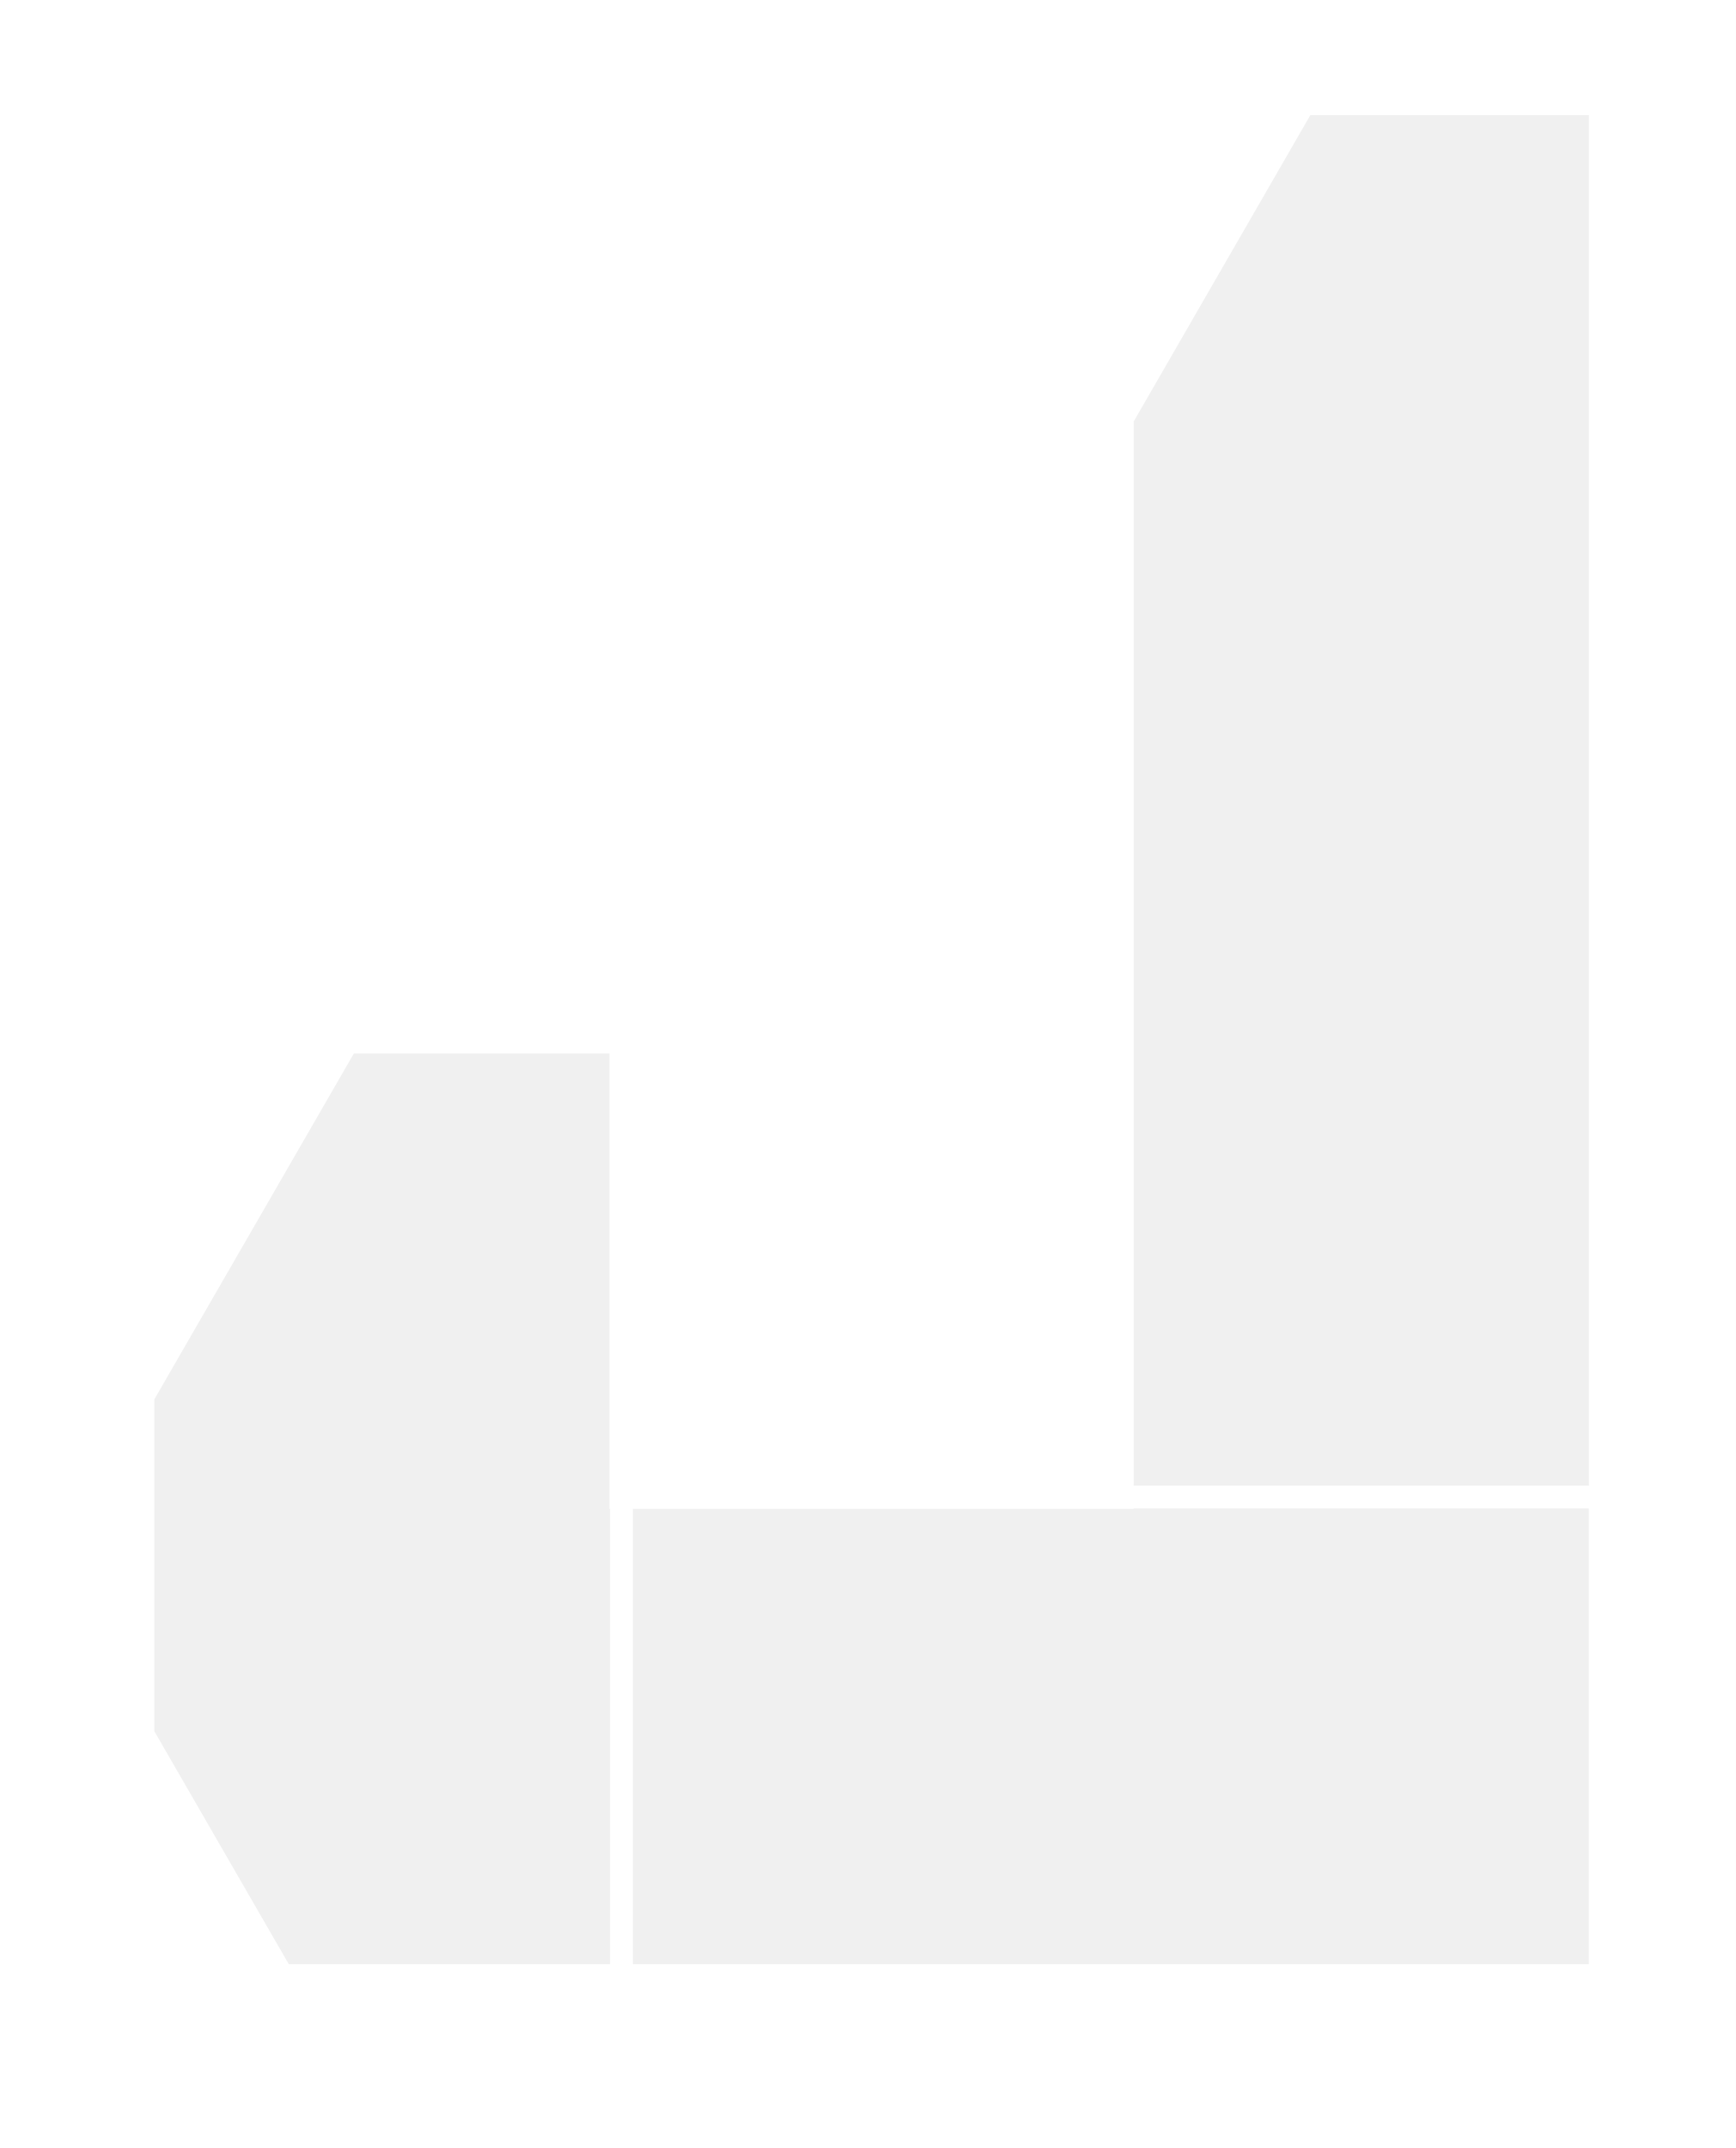
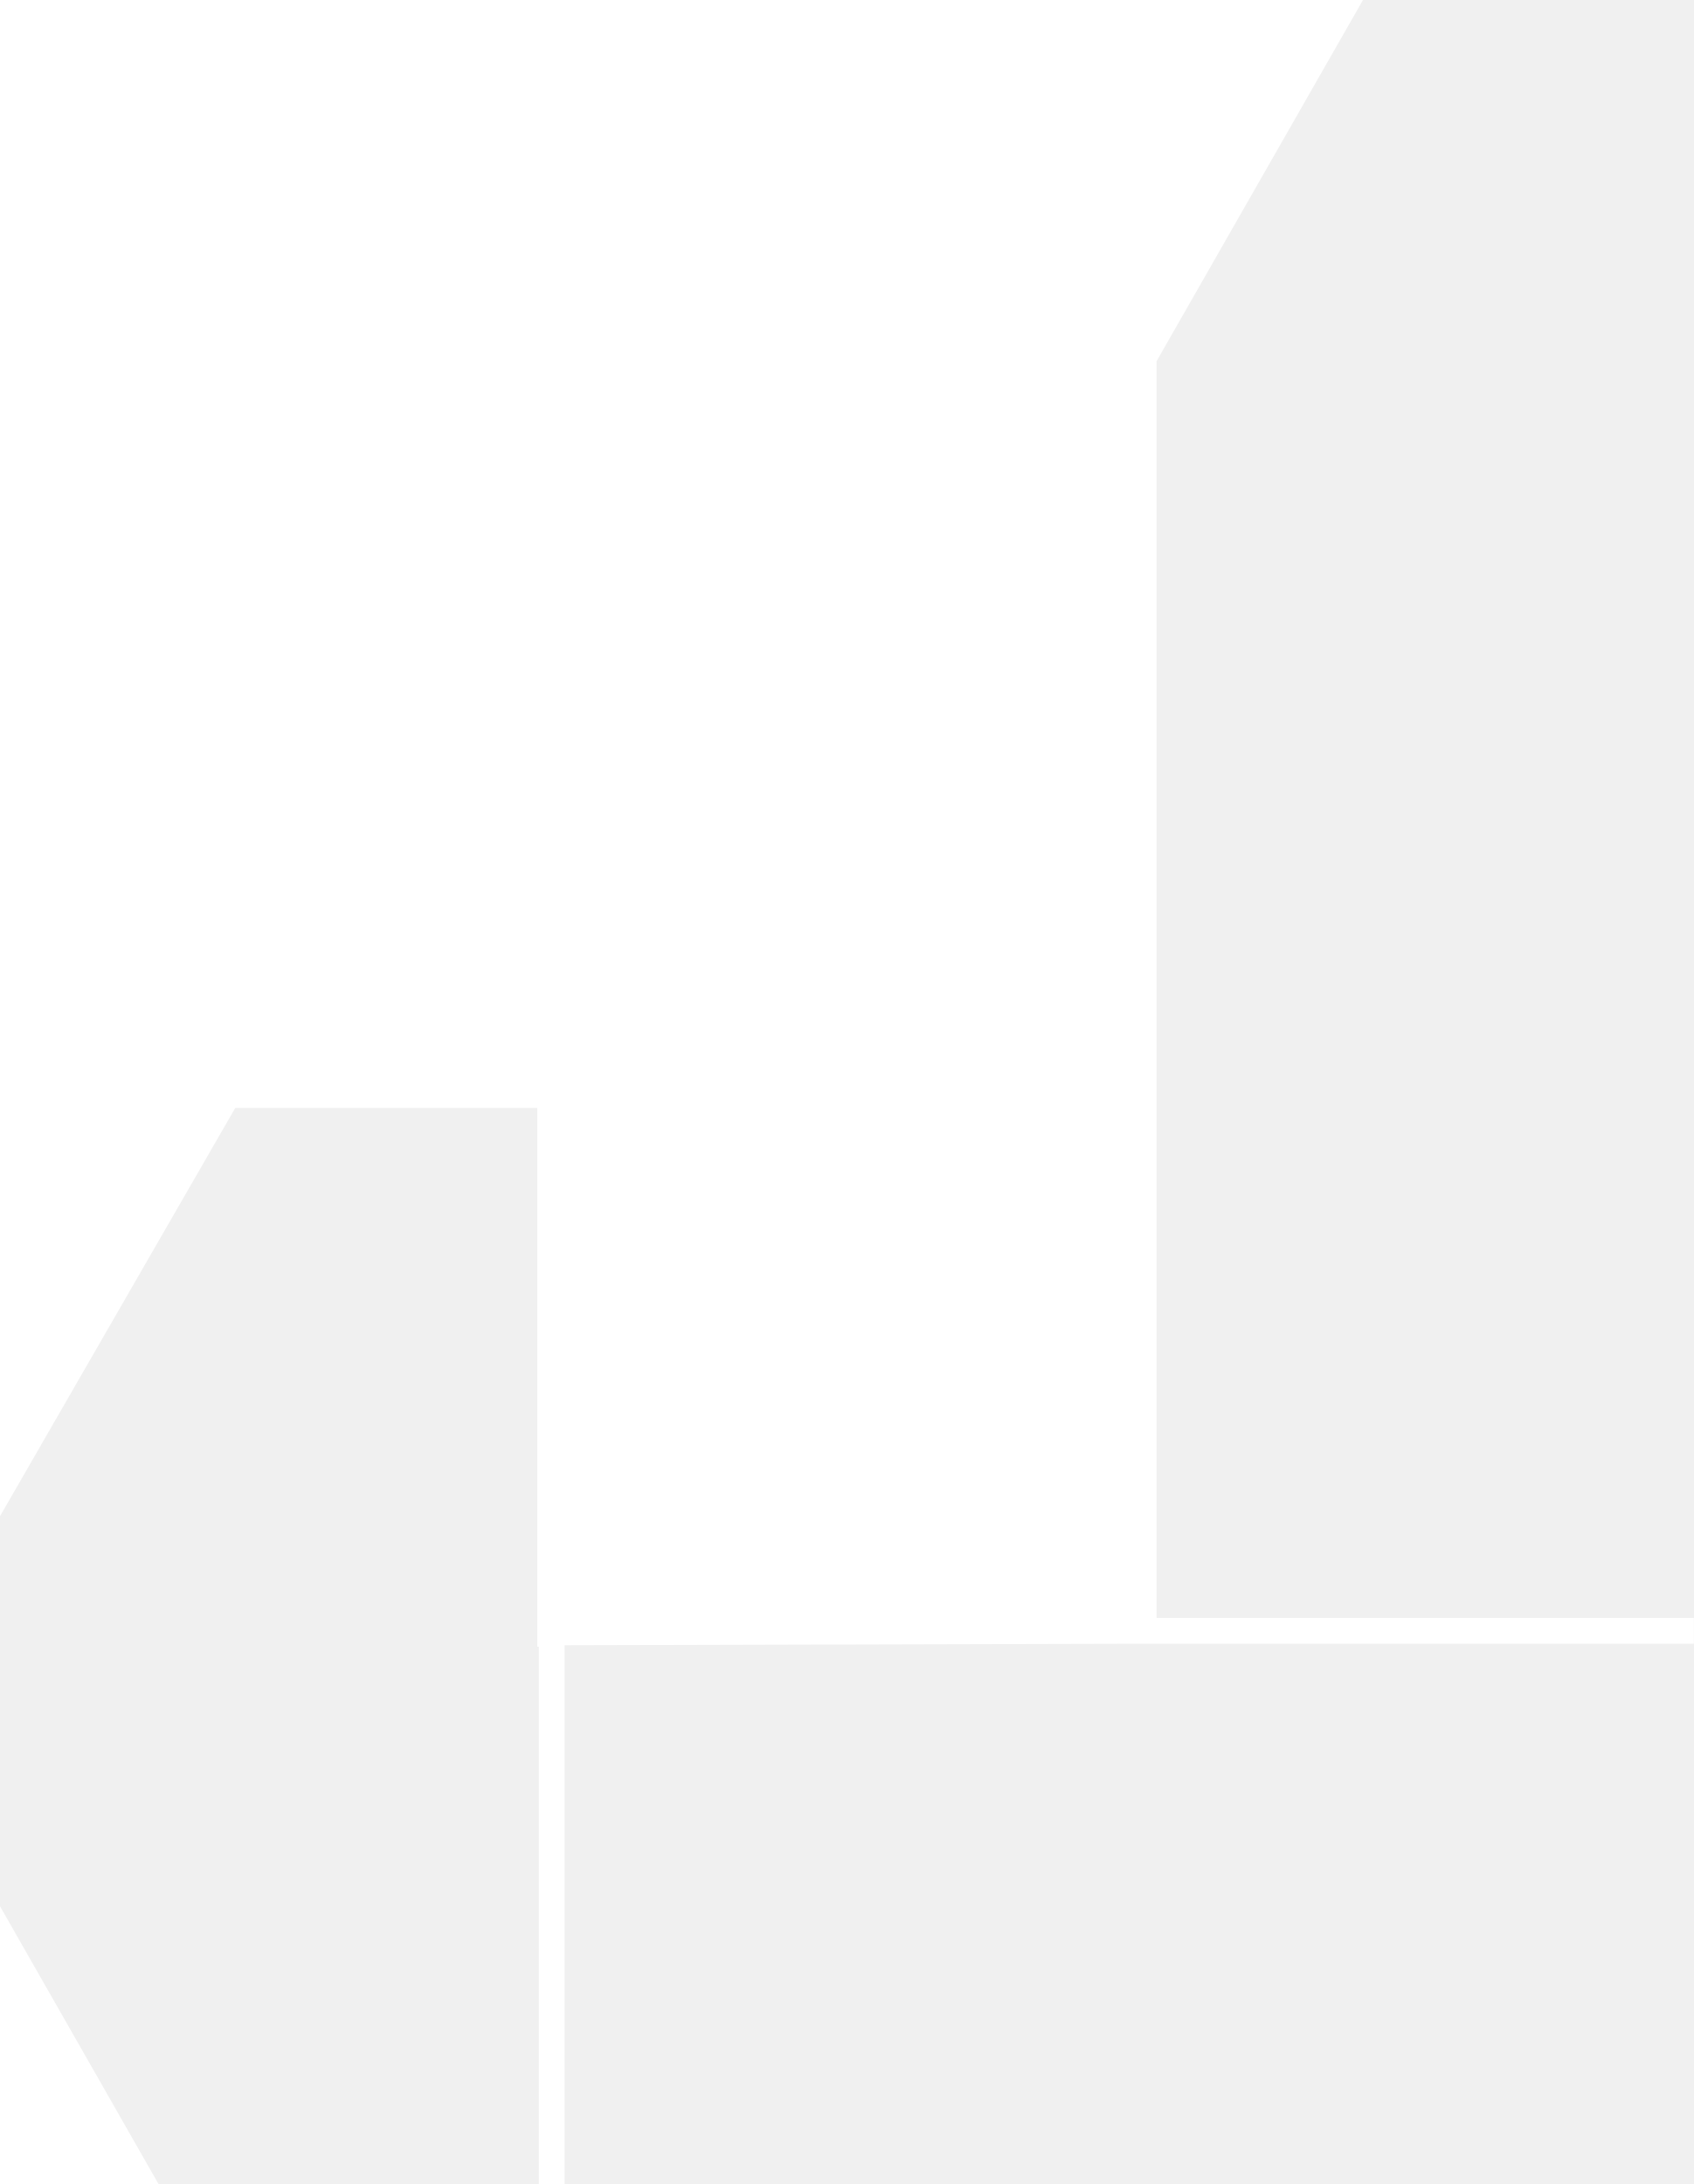
- <svg xmlns="http://www.w3.org/2000/svg" width="135" height="167" viewBox="0 0 135 167">
-   <path d="M135 167H0V0h135zm-85.784-49.69v35.4h74.34v-35.442h-35.4v.043zm-21.7-35.4L12 108.8v25.794l10.458 18.115h24.985v-35.4h-.044v-35.4zm74.387-72.963l-13.74 23.824V115.5h35.4V8.949z" data-name="Exclusion 2" fill="#fff" />
+ <svg xmlns="http://www.w3.org/2000/svg" id="svg4" width="111.6" height="143.9" version="1.1" viewBox="0 0 111.6 143.9">
+   <path id="path2" fill="#fff" d="M111.6 143.9H0V0h111.6zm-74.4-35.5v35.5h74.4v-35.6H76.2zM15.5 73L0 99.9v25.7L10.5 144h25v-35.5h-.1V73zM89.8 0L76.2 23.8v82.8h35.4V0z" data-name="Exclusion 2" />
</svg>
